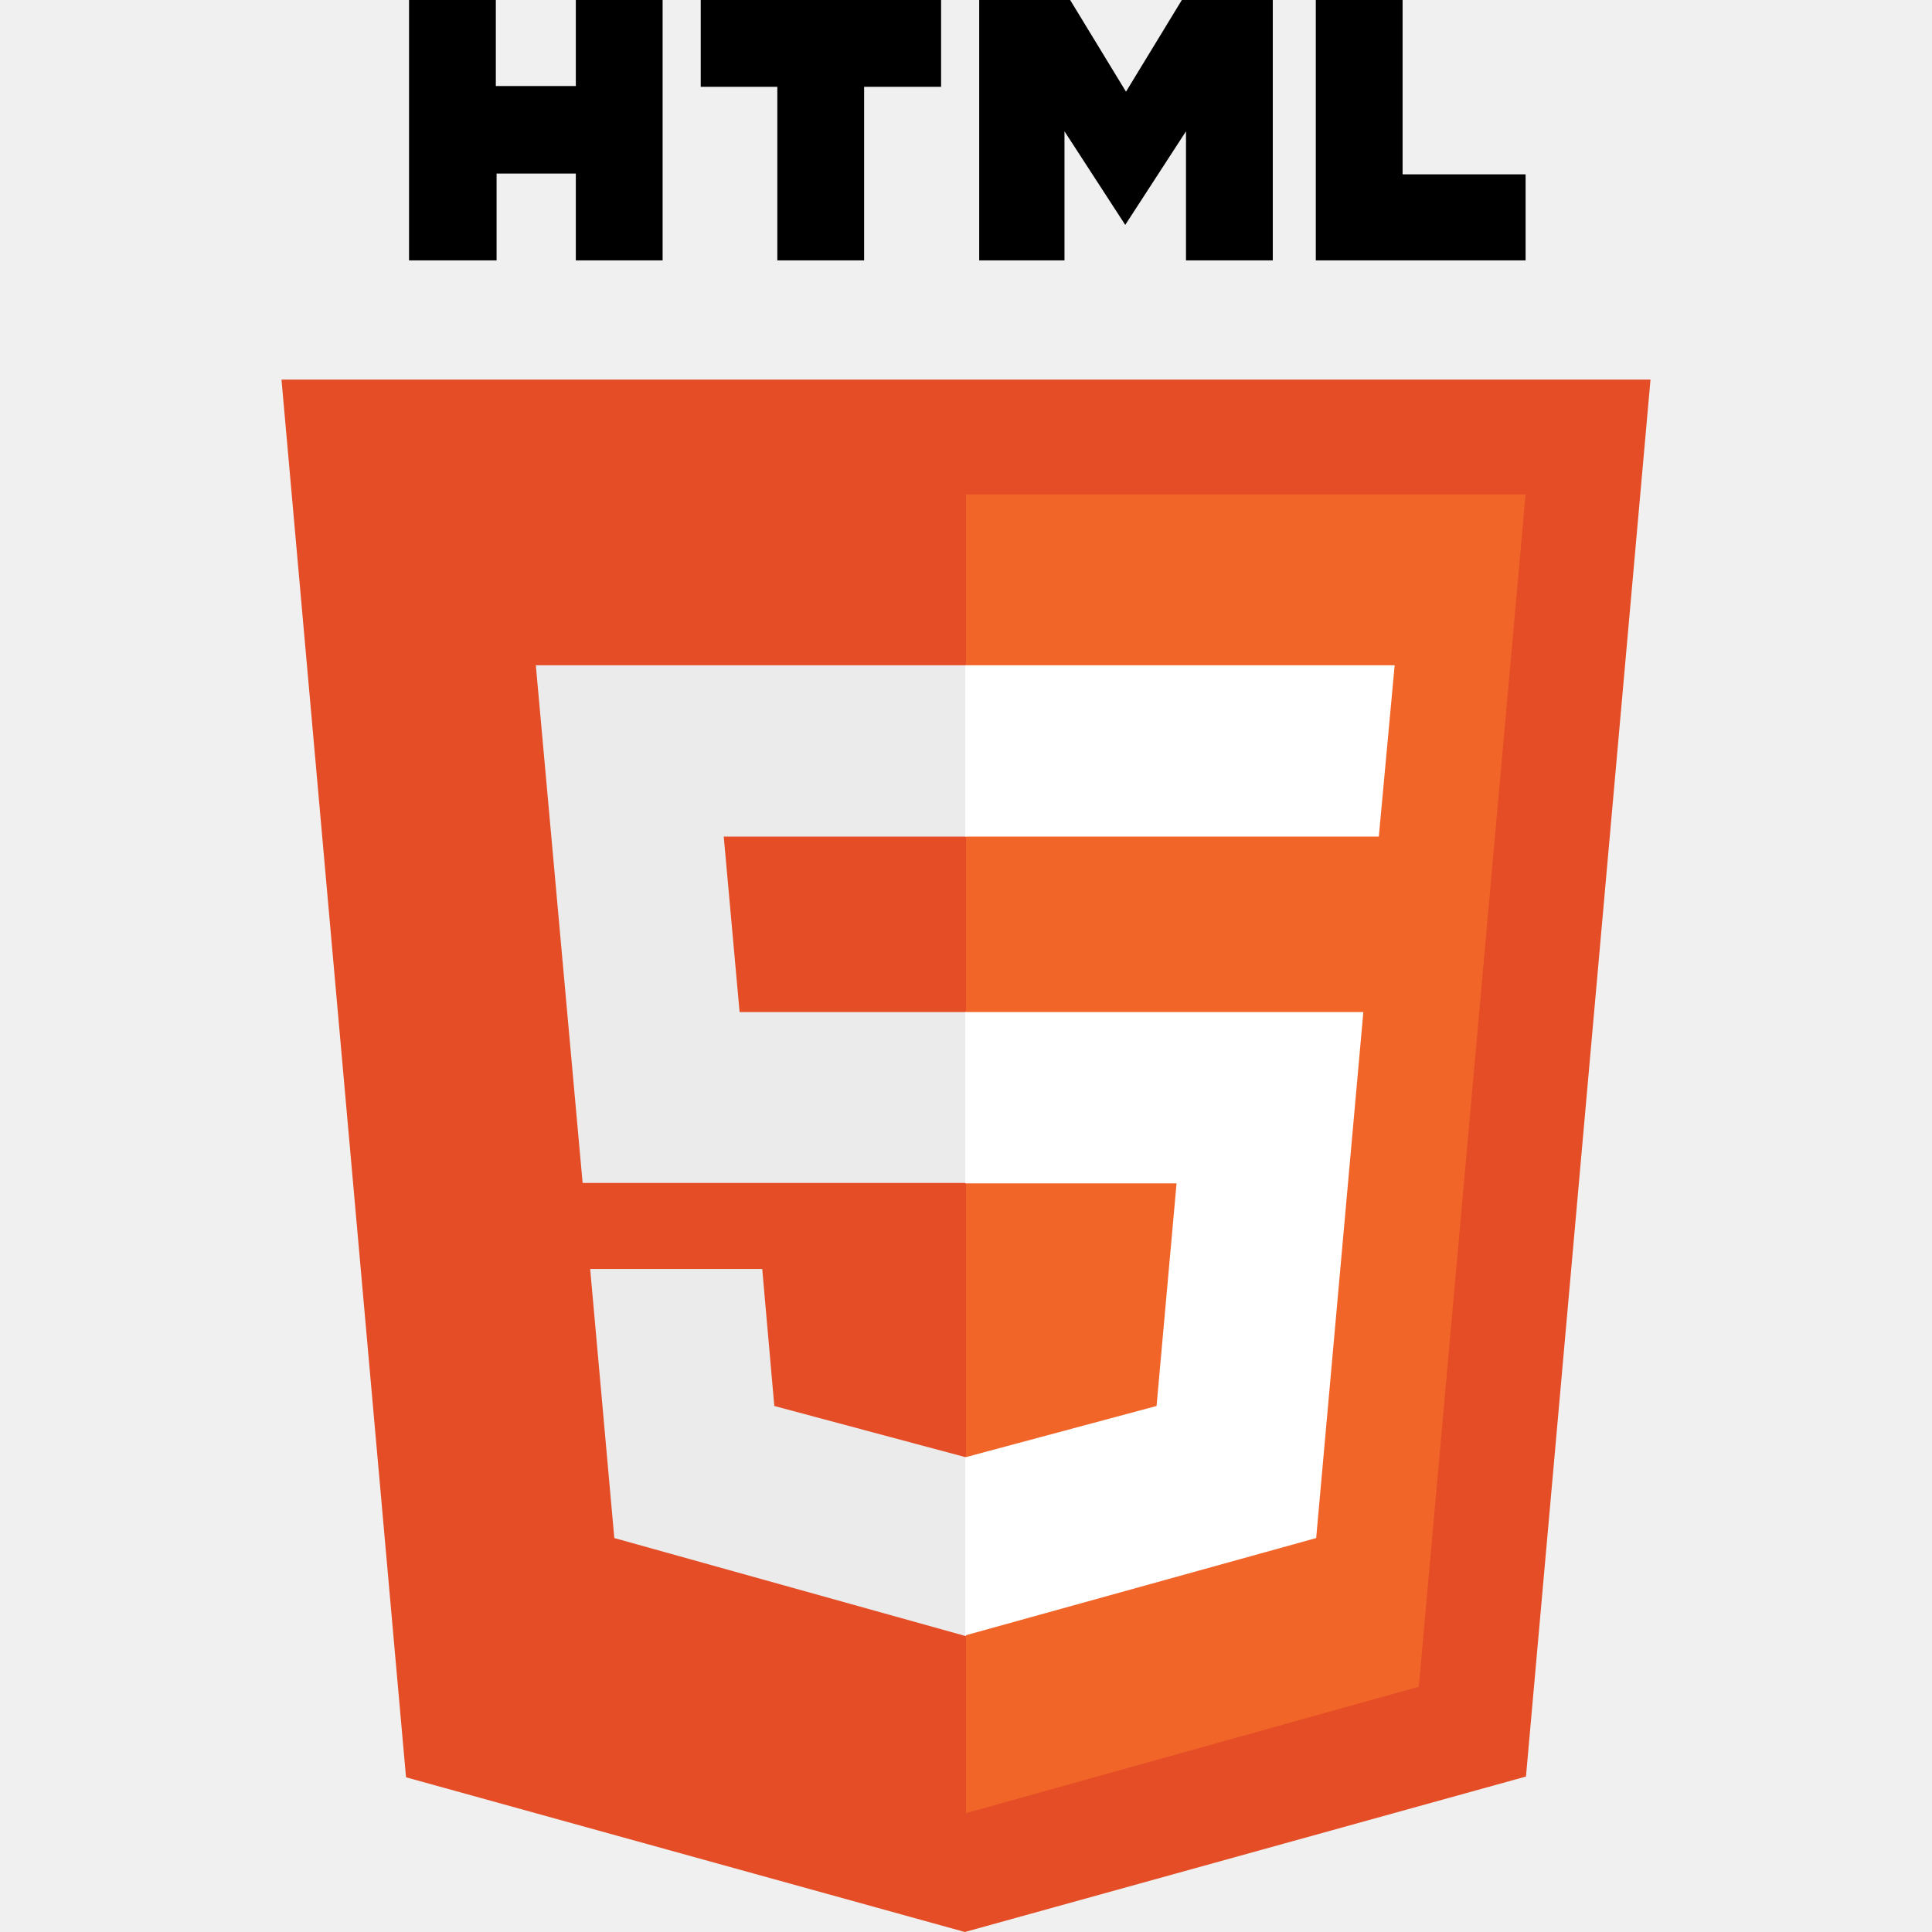
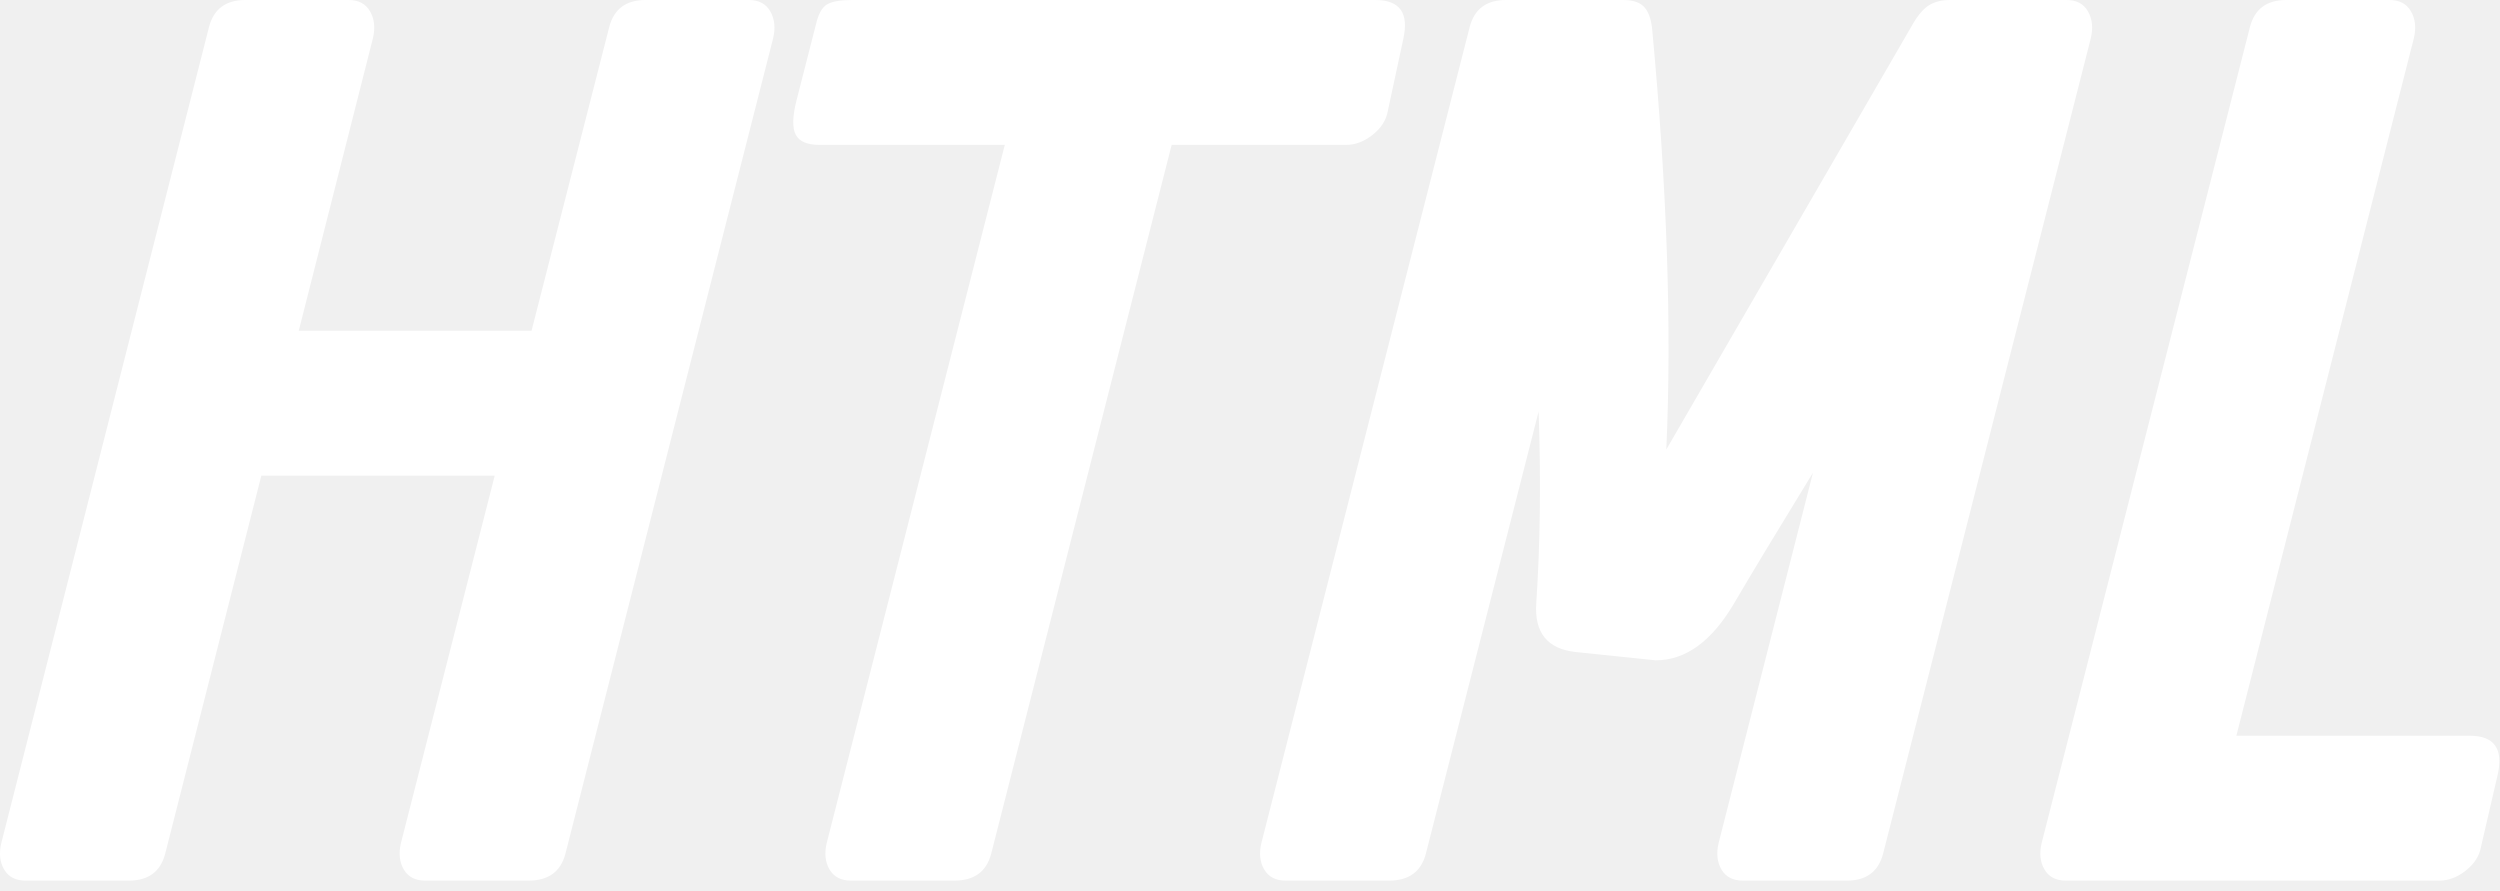
- <svg xmlns="http://www.w3.org/2000/svg" viewBox="0 0 512 512">
-   <path d="M108.4 0h23v22.8h21.2V0h23v69h-23V46h-21v23h-23.2M206 23h-20.3V0h63.7v23H229v46h-23M259.5 0h24.1l14.8 24.3L313.2 0h24.1v69h-23V34.8l-16.1 24.8l-16.1-24.8v34.2h-22.6M348.7 0h23v46.2h32.6V69h-55.6" />
-   <path fill="#e44d26" d="M107.6 471l-33-370.4h362.8l-33 370.2L255.7 512" />
-   <path fill="#f16529" d="M256 480.5V131H404.3L376 447" />
-   <path fill="#ebebeb" d="M142 176.3h114v45.4h-64.2l4.2 46.5h60v45.3H154.4M156.4 336.3H202l3.2 36.3 50.8 13.6v47.4l-93.2-26" />
-   <path fill="#fff" d="M369.6 176.3H255.8v45.4h109.6M361.3 268.2H255.8v45.4h56l-5.3 59-50.7 13.6v47.2l93-25.8" />
+ <svg xmlns="http://www.w3.org/2000/svg" width="100%" height="100%" viewBox="0 0 205 73" version="1.1" xml:space="preserve" style="fill-rule:evenodd;clip-rule:evenodd;stroke-linejoin:round;stroke-miterlimit:2;">
+   <g>
+     <path d="M17.145,2.191c0.39,-1.461 1.38,-2.191 2.971,-2.191l8.472,0c0.812,0 1.396,0.308 1.753,0.925c0.357,0.617 0.438,1.347 0.244,2.191l-6.087,24.006l19.088,0l6.378,-24.931c0.39,-1.461 1.38,-2.191 2.97,-2.191l8.473,0c0.812,0 1.396,0.308 1.753,0.925c0.357,0.617 0.438,1.347 0.243,2.191l-17.042,66.904c-0.39,1.461 -1.396,2.191 -3.019,2.191l-8.472,0c-0.812,0 -1.396,-0.3 -1.753,-0.901c-0.357,-0.6 -0.439,-1.323 -0.244,-2.167l7.694,-30.14l-19.137,0l-7.888,31.017c-0.389,1.461 -1.379,2.191 -2.97,2.191l-8.472,0c-0.812,0 -1.396,-0.3 -1.753,-0.901c-0.358,-0.6 -0.439,-1.323 -0.244,-2.167l17.042,-66.952Z" style="fill:#fff;fill-rule:nonzero;" />
+     <path d="M110.392,11.881l-14.316,0l-14.802,58.139c-0.39,1.461 -1.396,2.191 -3.019,2.191l-8.473,0c-0.811,0 -1.396,-0.3 -1.753,-0.901c-0.357,-0.6 -0.438,-1.323 -0.243,-2.167l14.607,-57.262l-15.192,0c-1.006,0 -1.655,-0.276 -1.947,-0.828c-0.292,-0.552 -0.276,-1.477 0.048,-2.775l1.607,-6.282c0.195,-0.844 0.495,-1.387 0.901,-1.631c0.406,-0.243 1.096,-0.365 2.069,-0.365l42.899,0c2.012,0 2.775,1.071 2.288,3.214l-1.266,5.892c-0.13,0.746 -0.544,1.395 -1.242,1.947c-0.697,0.552 -1.42,0.828 -2.166,0.828Z" style="fill:#fff;fill-rule:nonzero;" />
+     <path d="M120.52,2.191c0.389,-1.461 1.379,-2.191 2.97,-2.191l9.592,0c0.779,0 1.348,0.179 1.705,0.536c0.357,0.357 0.584,0.941 0.681,1.753c1.234,13.147 1.623,24.67 1.169,34.571l20.256,-34.961c0.422,-0.714 0.86,-1.209 1.315,-1.485c0.454,-0.276 1.022,-0.414 1.704,-0.414l9.544,0c0.811,0 1.396,0.308 1.753,0.925c0.357,0.617 0.438,1.347 0.243,2.191l-17.042,66.904c-0.39,1.461 -1.38,2.191 -2.971,2.191l-8.521,0c-0.811,0 -1.396,-0.3 -1.753,-0.901c-0.357,-0.6 -0.438,-1.323 -0.243,-2.167l7.742,-30.384c-2.824,4.61 -4.999,8.213 -6.525,10.81c-1.818,3.051 -3.944,4.577 -6.379,4.577l-6.573,-0.682c-2.305,-0.259 -3.376,-1.59 -3.214,-3.992c0.325,-4.87 0.39,-10.112 0.195,-15.728l-9.252,36.276c-0.389,1.461 -1.395,2.191 -3.018,2.191l-8.473,0c-0.812,0 -1.396,-0.3 -1.753,-0.901c-0.357,-0.6 -0.438,-1.323 -0.243,-2.167l17.091,-66.952Z" style="fill:#fff;fill-rule:nonzero;" />
+     <path d="M200.035,72.211l-22.156,0l-7.742,0l-0.73,0c-0.812,0 -1.396,-0.3 -1.753,-0.901c-0.357,-0.6 -0.438,-1.323 -0.243,-2.167l17.091,-66.952c0.389,-1.461 1.379,-2.191 2.97,-2.191l8.472,0c0.812,0 1.396,0.308 1.753,0.925c0.357,0.617 0.439,1.347 0.244,2.191l-14.559,57.214l19.136,0c2.013,0 2.775,1.071 2.288,3.214l-1.363,5.892c-0.13,0.746 -0.544,1.395 -1.242,1.947c-0.698,0.552 -1.42,0.828 -2.166,0.828Z" style="fill:#fff;fill-rule:nonzero;" />
+   </g>
</svg>
